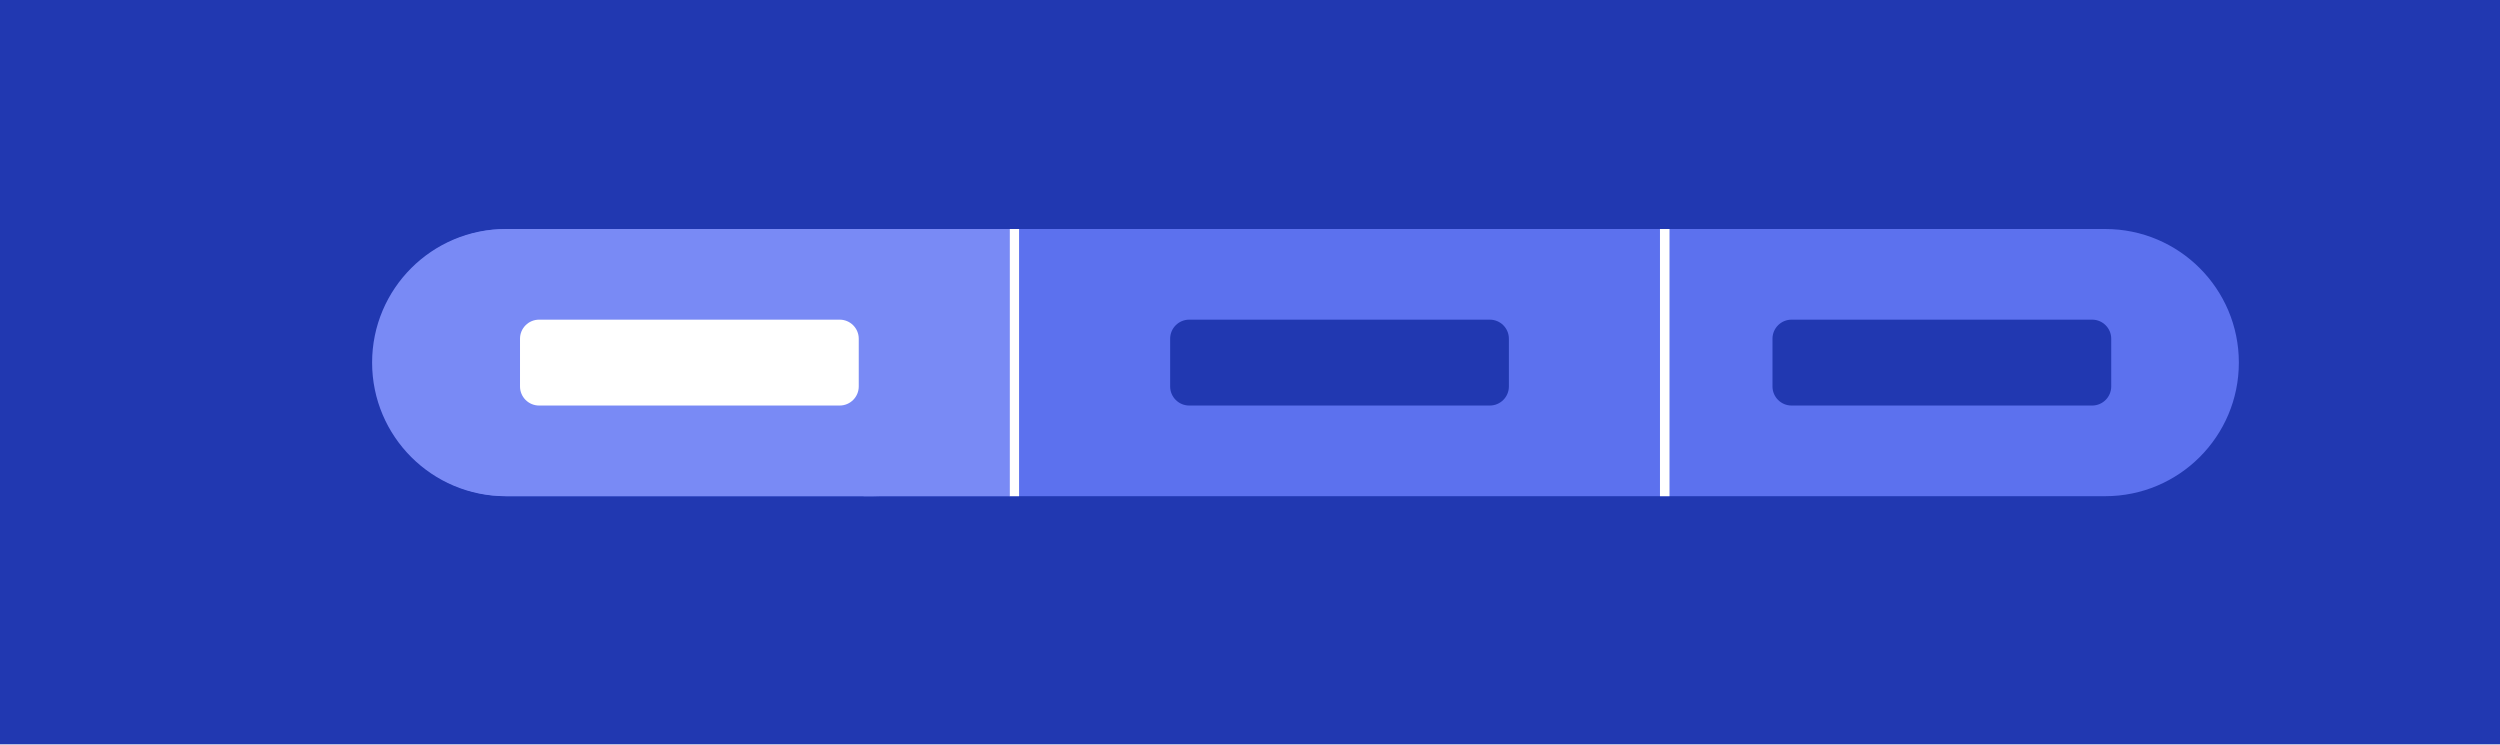
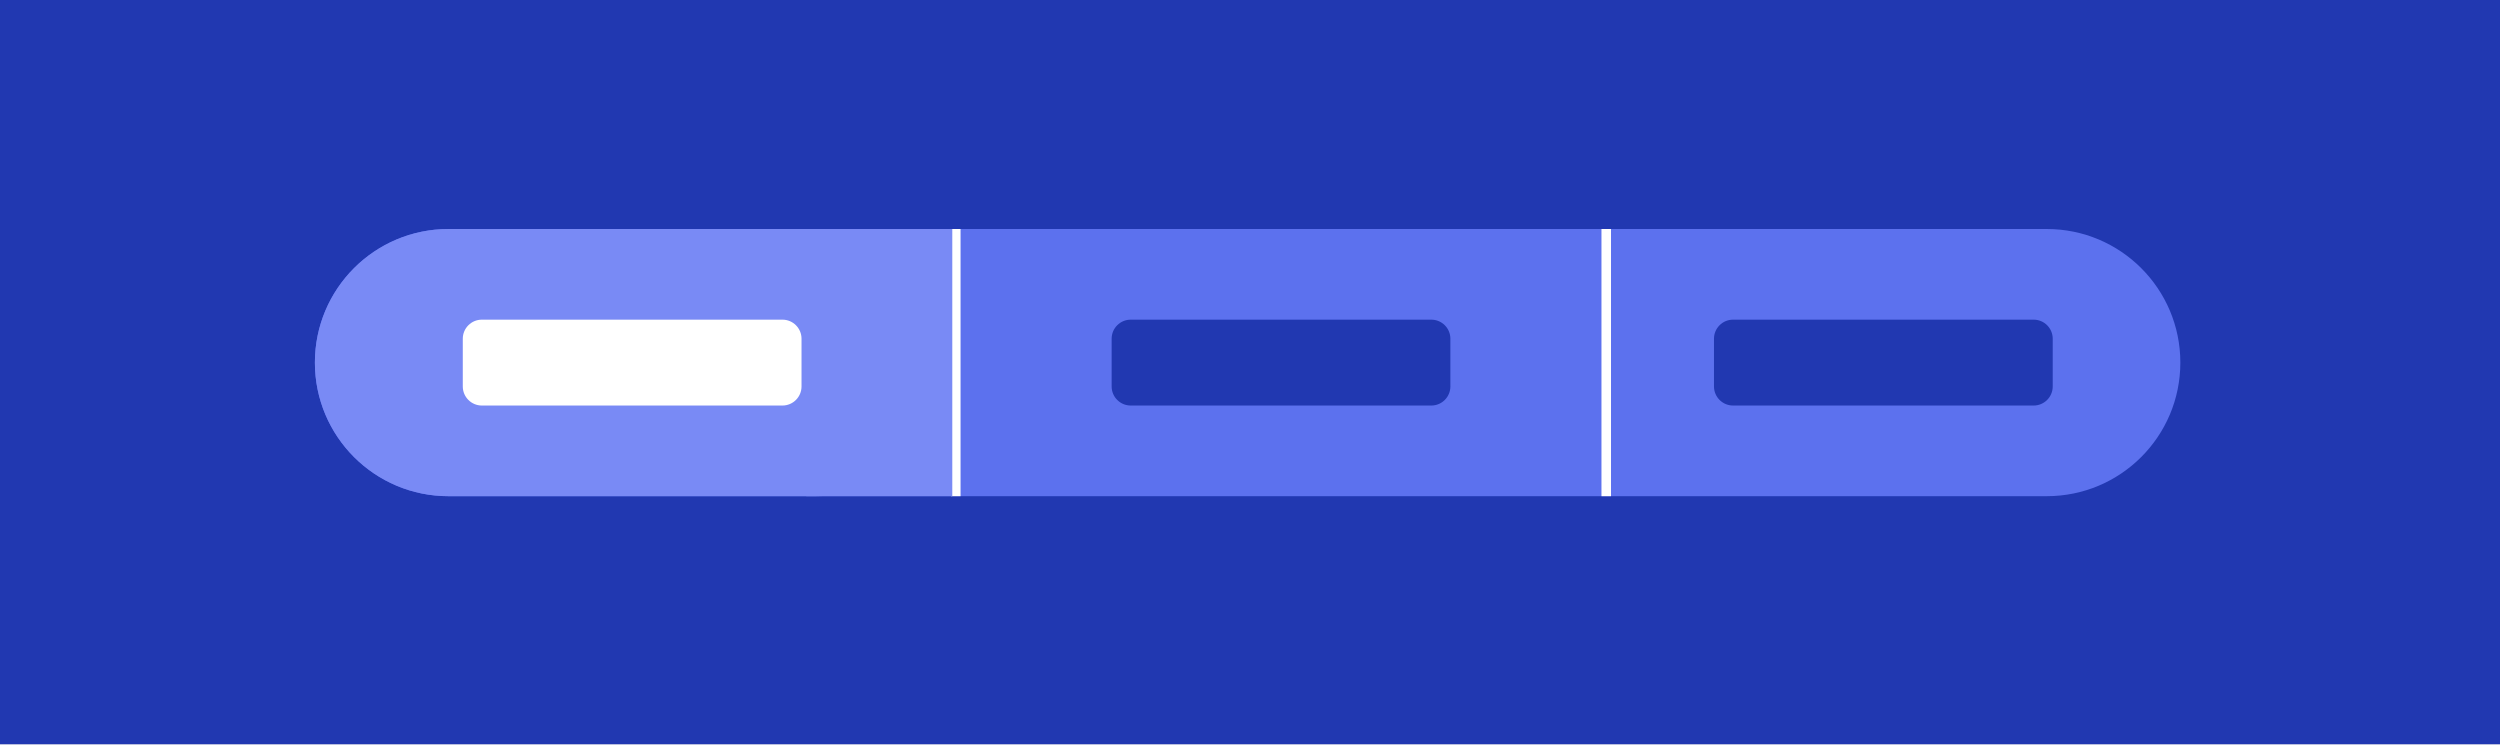
<svg xmlns="http://www.w3.org/2000/svg" width="524" height="156" viewBox="0 0 524 156" fill="none">
  <g clip-path="url(#clip0_378_11415)">
    <path d="M0 0H524V156H0V0Z" fill="#2138B1" />
    <g clip-path="url(#clip1_378_11415)">
-       <rect x="78.263" y="48" width="391" height="56" rx="28" fill="#5C71EE" />
-       <rect x="245.263" y="67" width="71" height="18" rx="4" fill="#2138B1" />
-       <path d="M212.596 48L212.596 104" stroke="white" stroke-width="2" />
-       <rect x="371.513" y="67" width="71" height="18" rx="4" fill="#2138B1" />
-       <path d="M348.93 48V104" stroke="white" stroke-width="2" />
+       <rect x="66" y="48" width="391" height="56" rx="28" fill="#5C71EE" />
+       <rect x="233" y="67" width="71" height="18" rx="4" fill="#2138B1" />
+       <path d="M200.333 48L200.333 104" stroke="white" stroke-width="2" />
+       <rect x="359.25" y="67" width="71" height="18" rx="4" fill="#2138B1" />
+       <path d="M336.667 48V104" stroke="white" stroke-width="2" />
    </g>
-     <path d="M77.994 76C77.994 60.536 90.53 48 105.994 48H182.994C198.458 48 210.994 60.536 210.994 76C210.994 91.464 198.458 104 182.994 104H105.994C90.53 104 77.994 91.464 77.994 76Z" fill="#798AF5" />
-     <rect x="108.994" y="67" width="71" height="18" rx="4" fill="white" />
-     <rect x="181" y="48" width="30.594" height="56" fill="#798AF5" />
+     <path d="M66 76C66 60.536 78.536 48 94 48H171C186.464 48 199 60.536 199 76C199 91.464 186.464 104 171 104H94C78.536 104 66 91.464 66 76Z" fill="#798AF5" />
+     <rect x="97" y="67" width="71" height="18" rx="4" fill="white" />
+     <rect x="169.006" y="48" width="30.594" height="56" fill="#798AF5" />
  </g>
  <defs>
    <clipPath id="clip0_378_11415">
      <rect width="524" height="156" fill="white" />
    </clipPath>
    <clipPath id="clip1_378_11415">
-       <rect x="78.263" y="48" width="391" height="56" rx="28" fill="white" />
+       <rect x="66" y="48" width="391" height="56" rx="28" fill="white" />
    </clipPath>
  </defs>
</svg>
